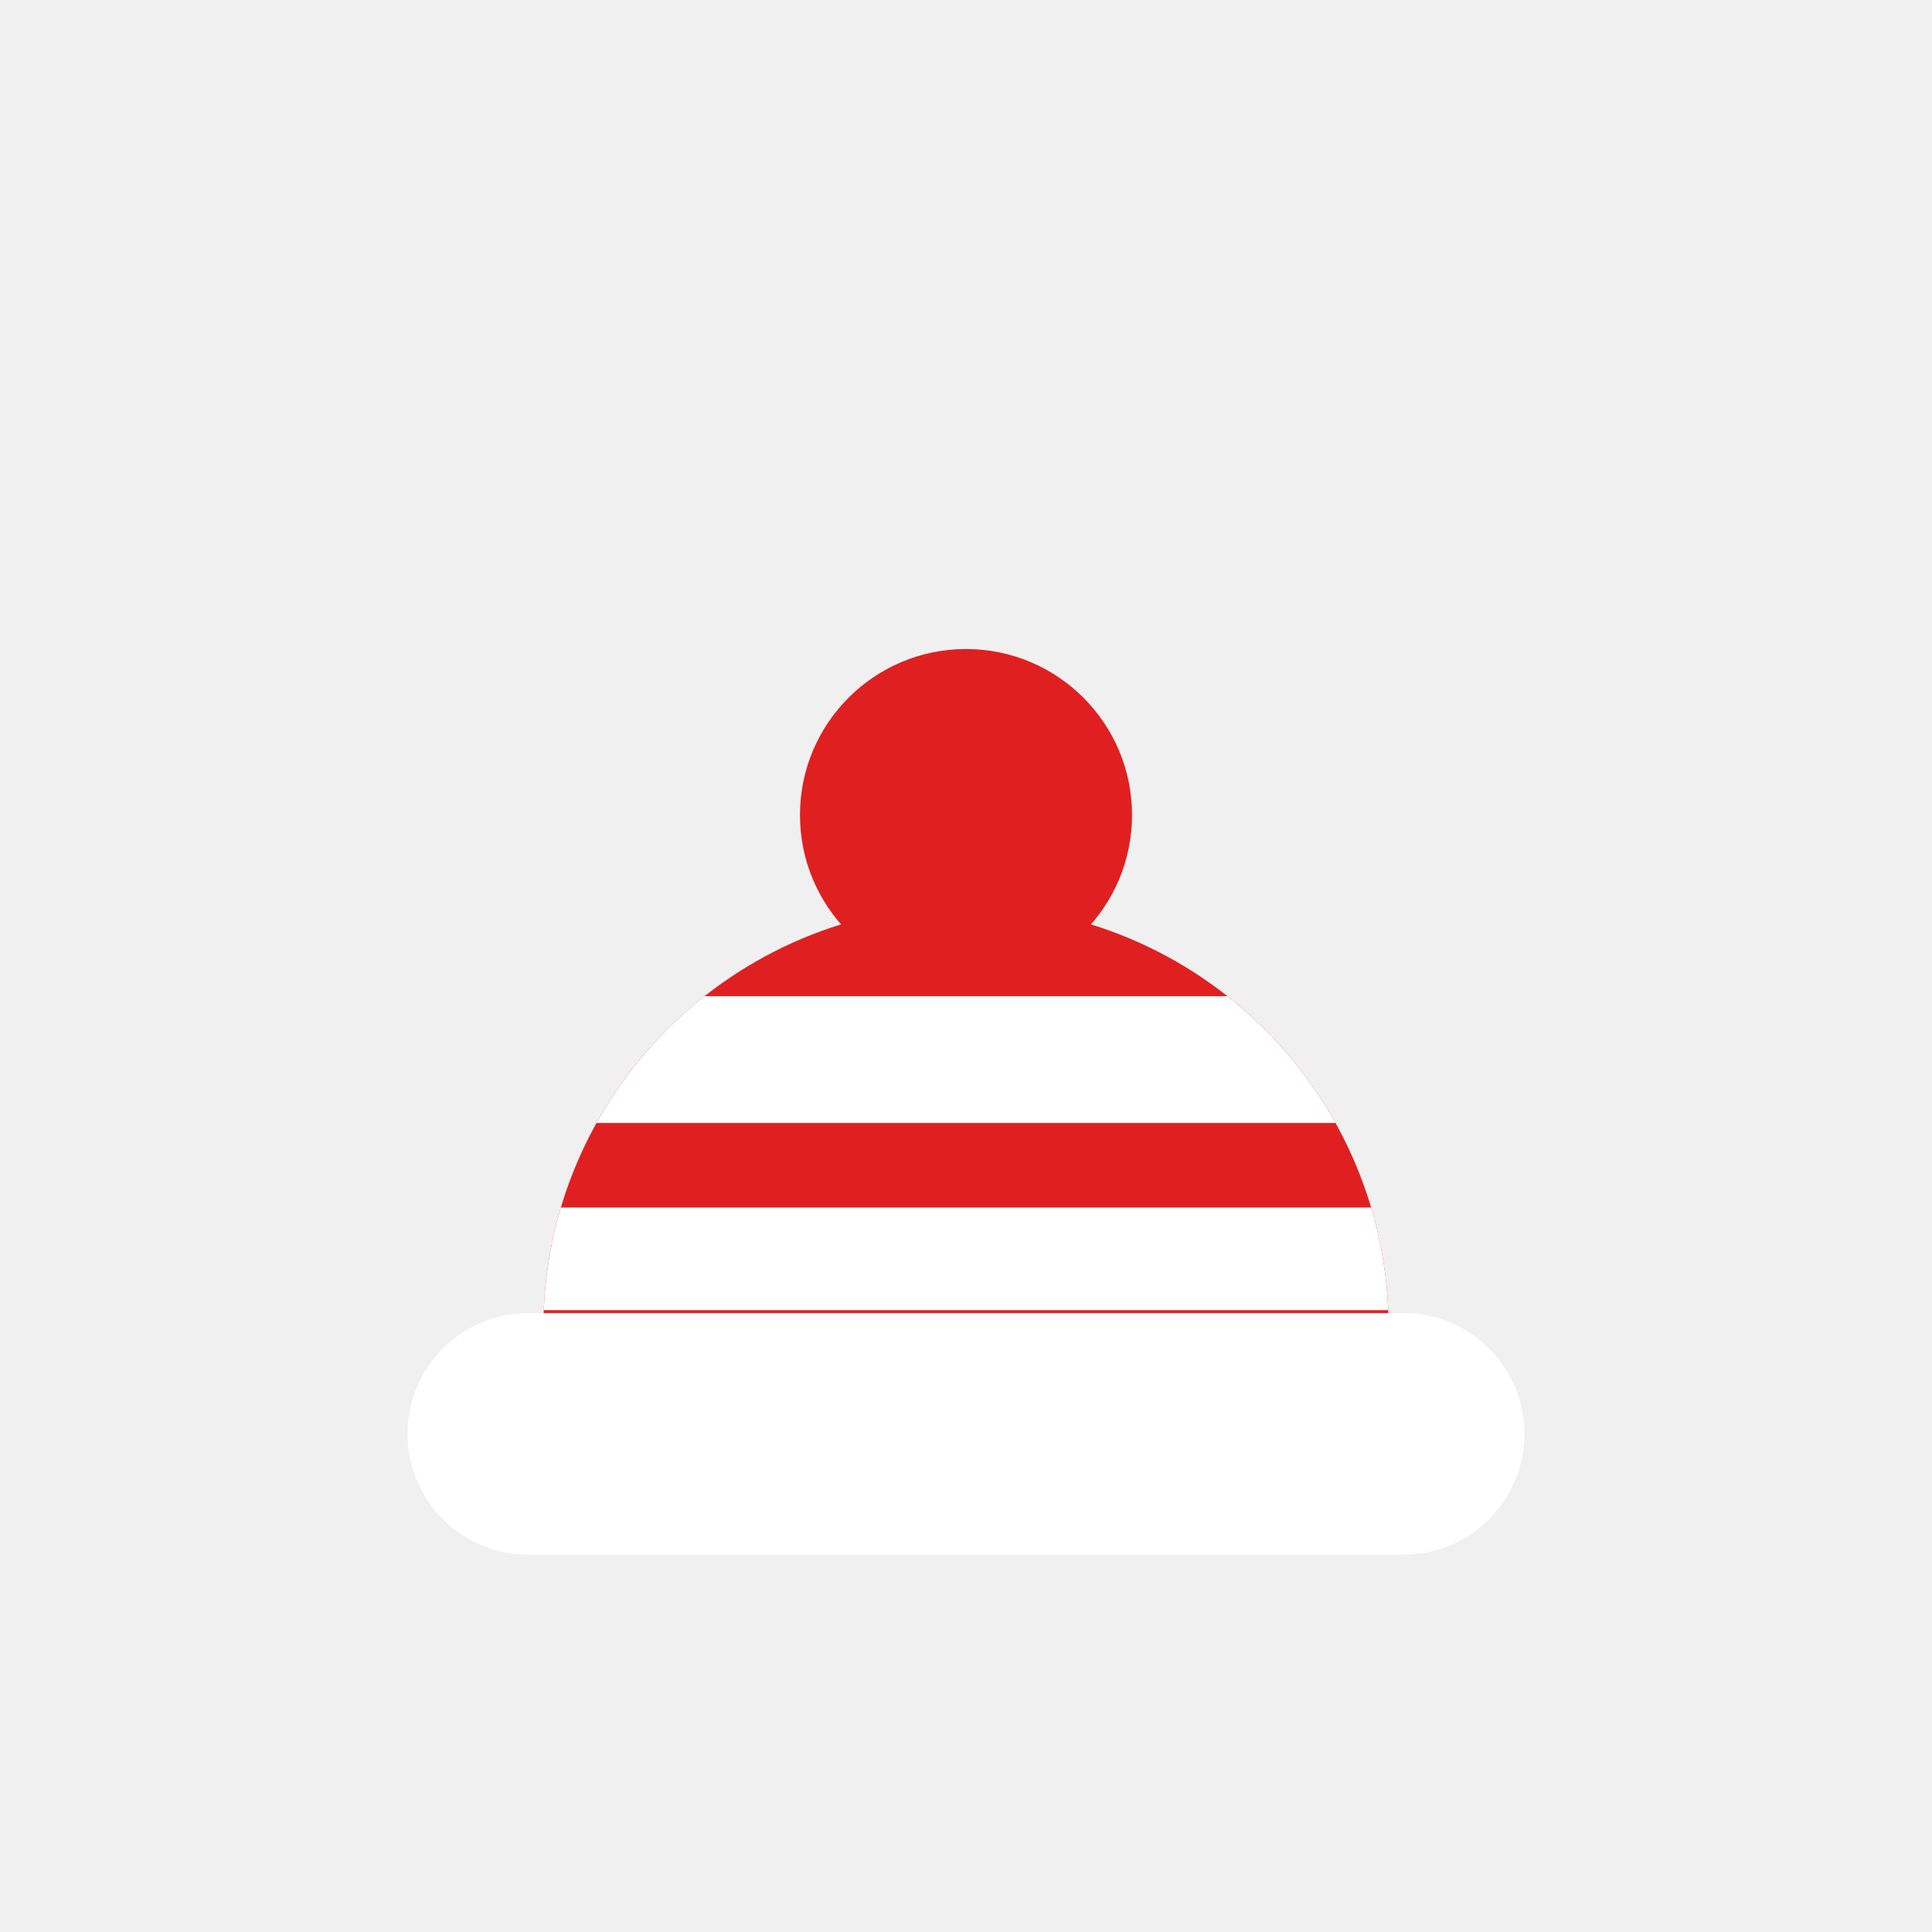
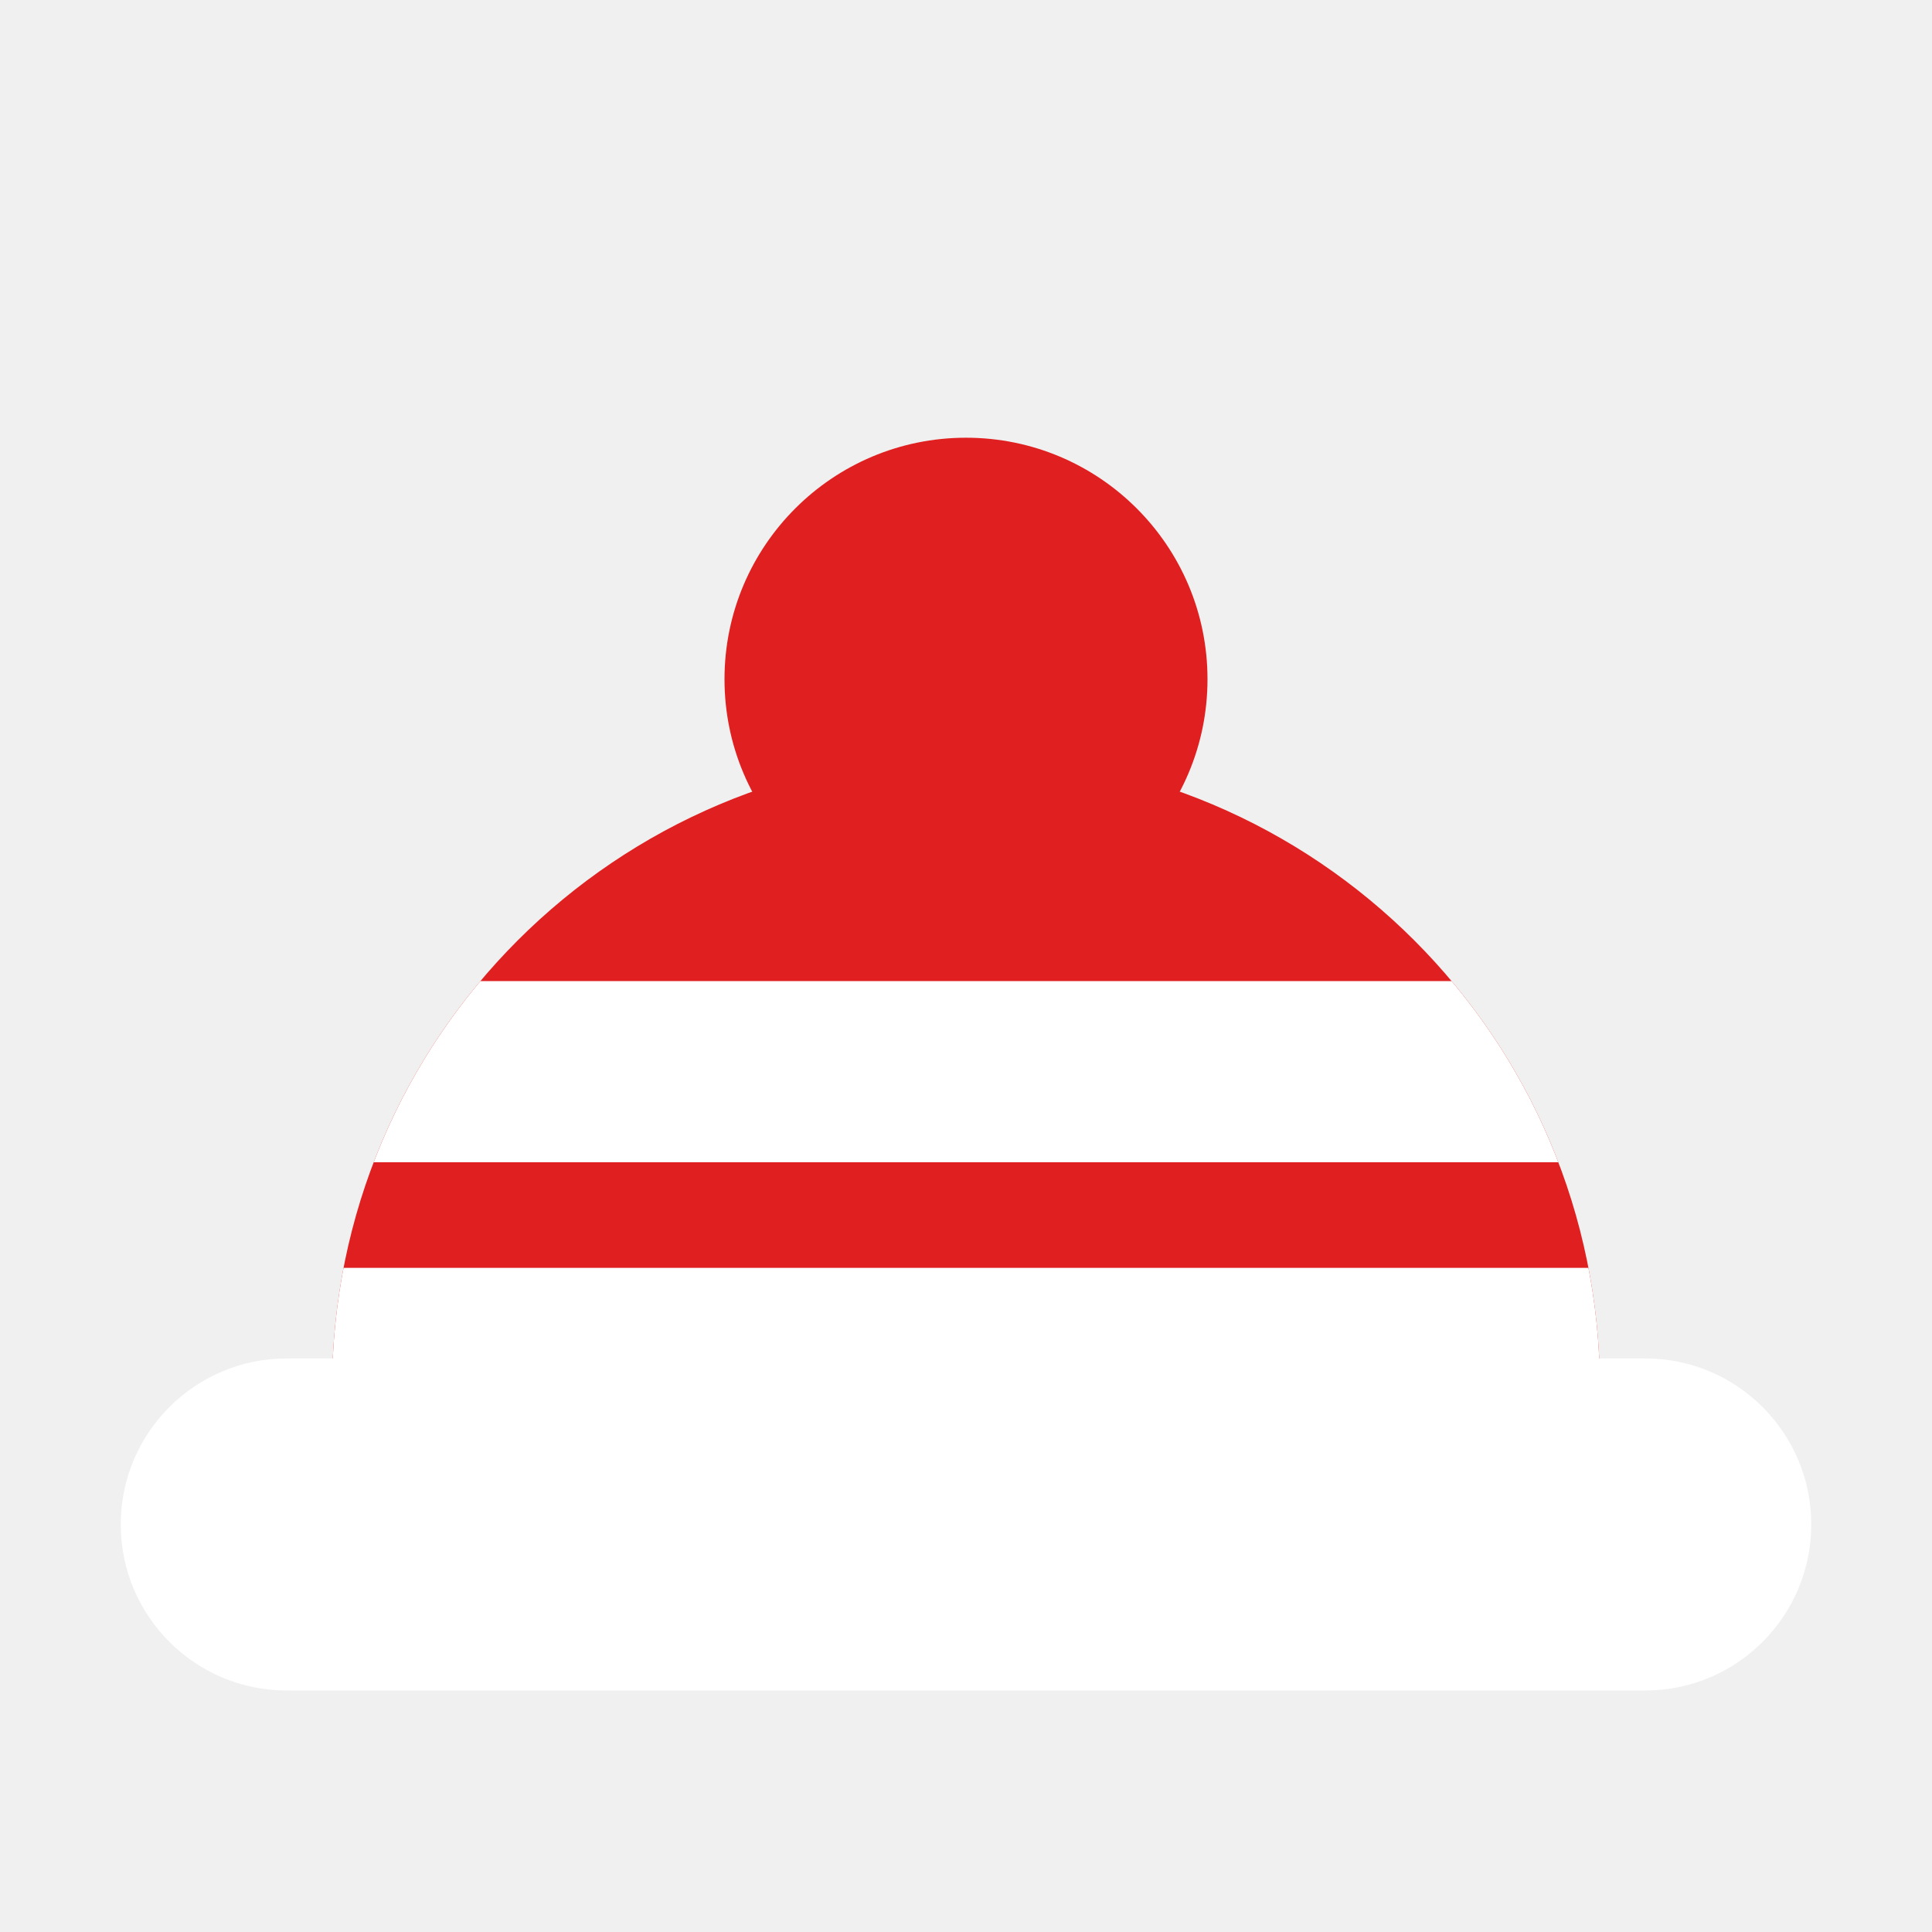
<svg xmlns="http://www.w3.org/2000/svg" viewBox="0 0 64 64">
  <clipPath id="dome">
-     <path d="M18 44 a14 14 0 0 1 28 0 z" />
+     <path d="M11 46 a21 21 0 0 1 42 0 z" />
  </clipPath>
  <g clip-path="url(#dome)">
-     <rect x="18" y="28" width="28" height="16" fill="#e02020" />
-     <rect x="18" y="33" width="28" height="4.2" fill="#ffffff" />
-     <rect x="18" y="40" width="28" height="3.4" fill="#ffffff" />
+     <rect x="11" y="24" width="42" height="22" fill="#e02020" />
+     <rect x="11" y="32.5" width="42" height="6" fill="#ffffff" />
+     <rect x="11" y="42" width="42" height="4" fill="#ffffff" />
  </g>
-   <circle cx="32" cy="27" r="5.5" fill="#e02020" />
-   <rect x="13.5" y="43.5" width="37" height="8" rx="4" fill="#ffffff" />
+   <circle cx="32" cy="22.5" r="8" fill="#e02020" />
+   <rect x="4" y="45" width="56" height="11" rx="5.5" fill="#ffffff" />
</svg>
